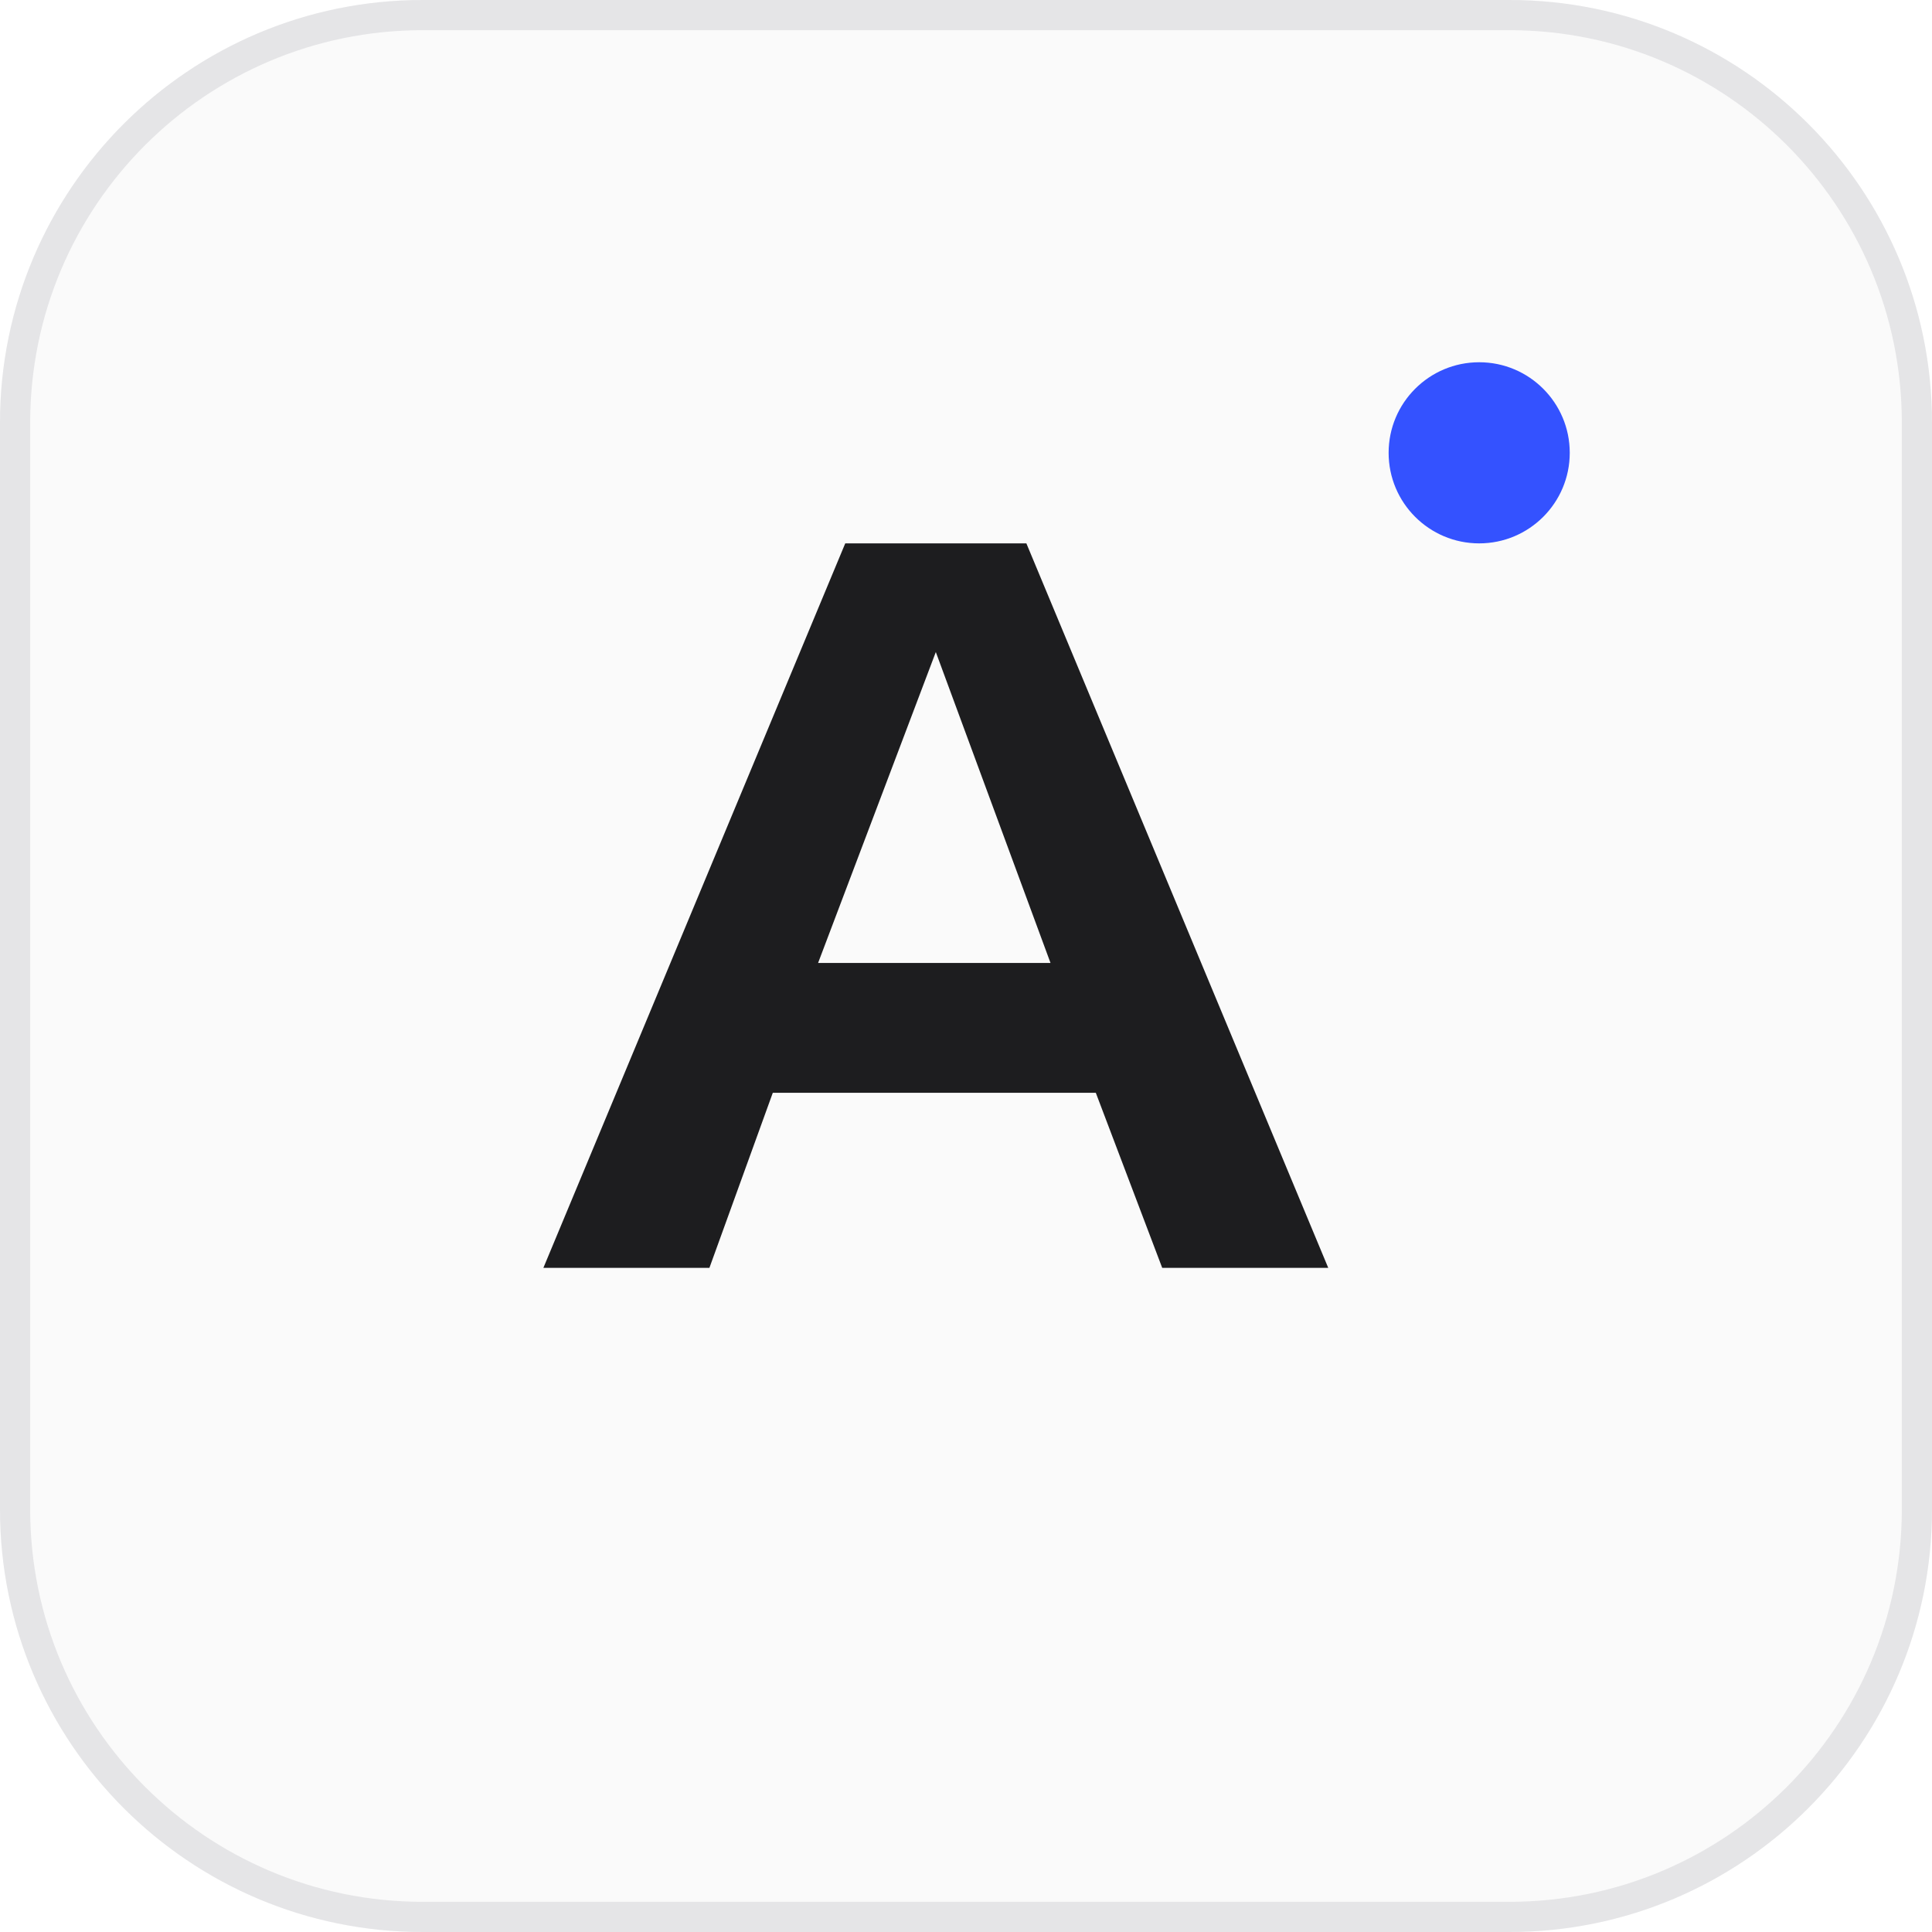
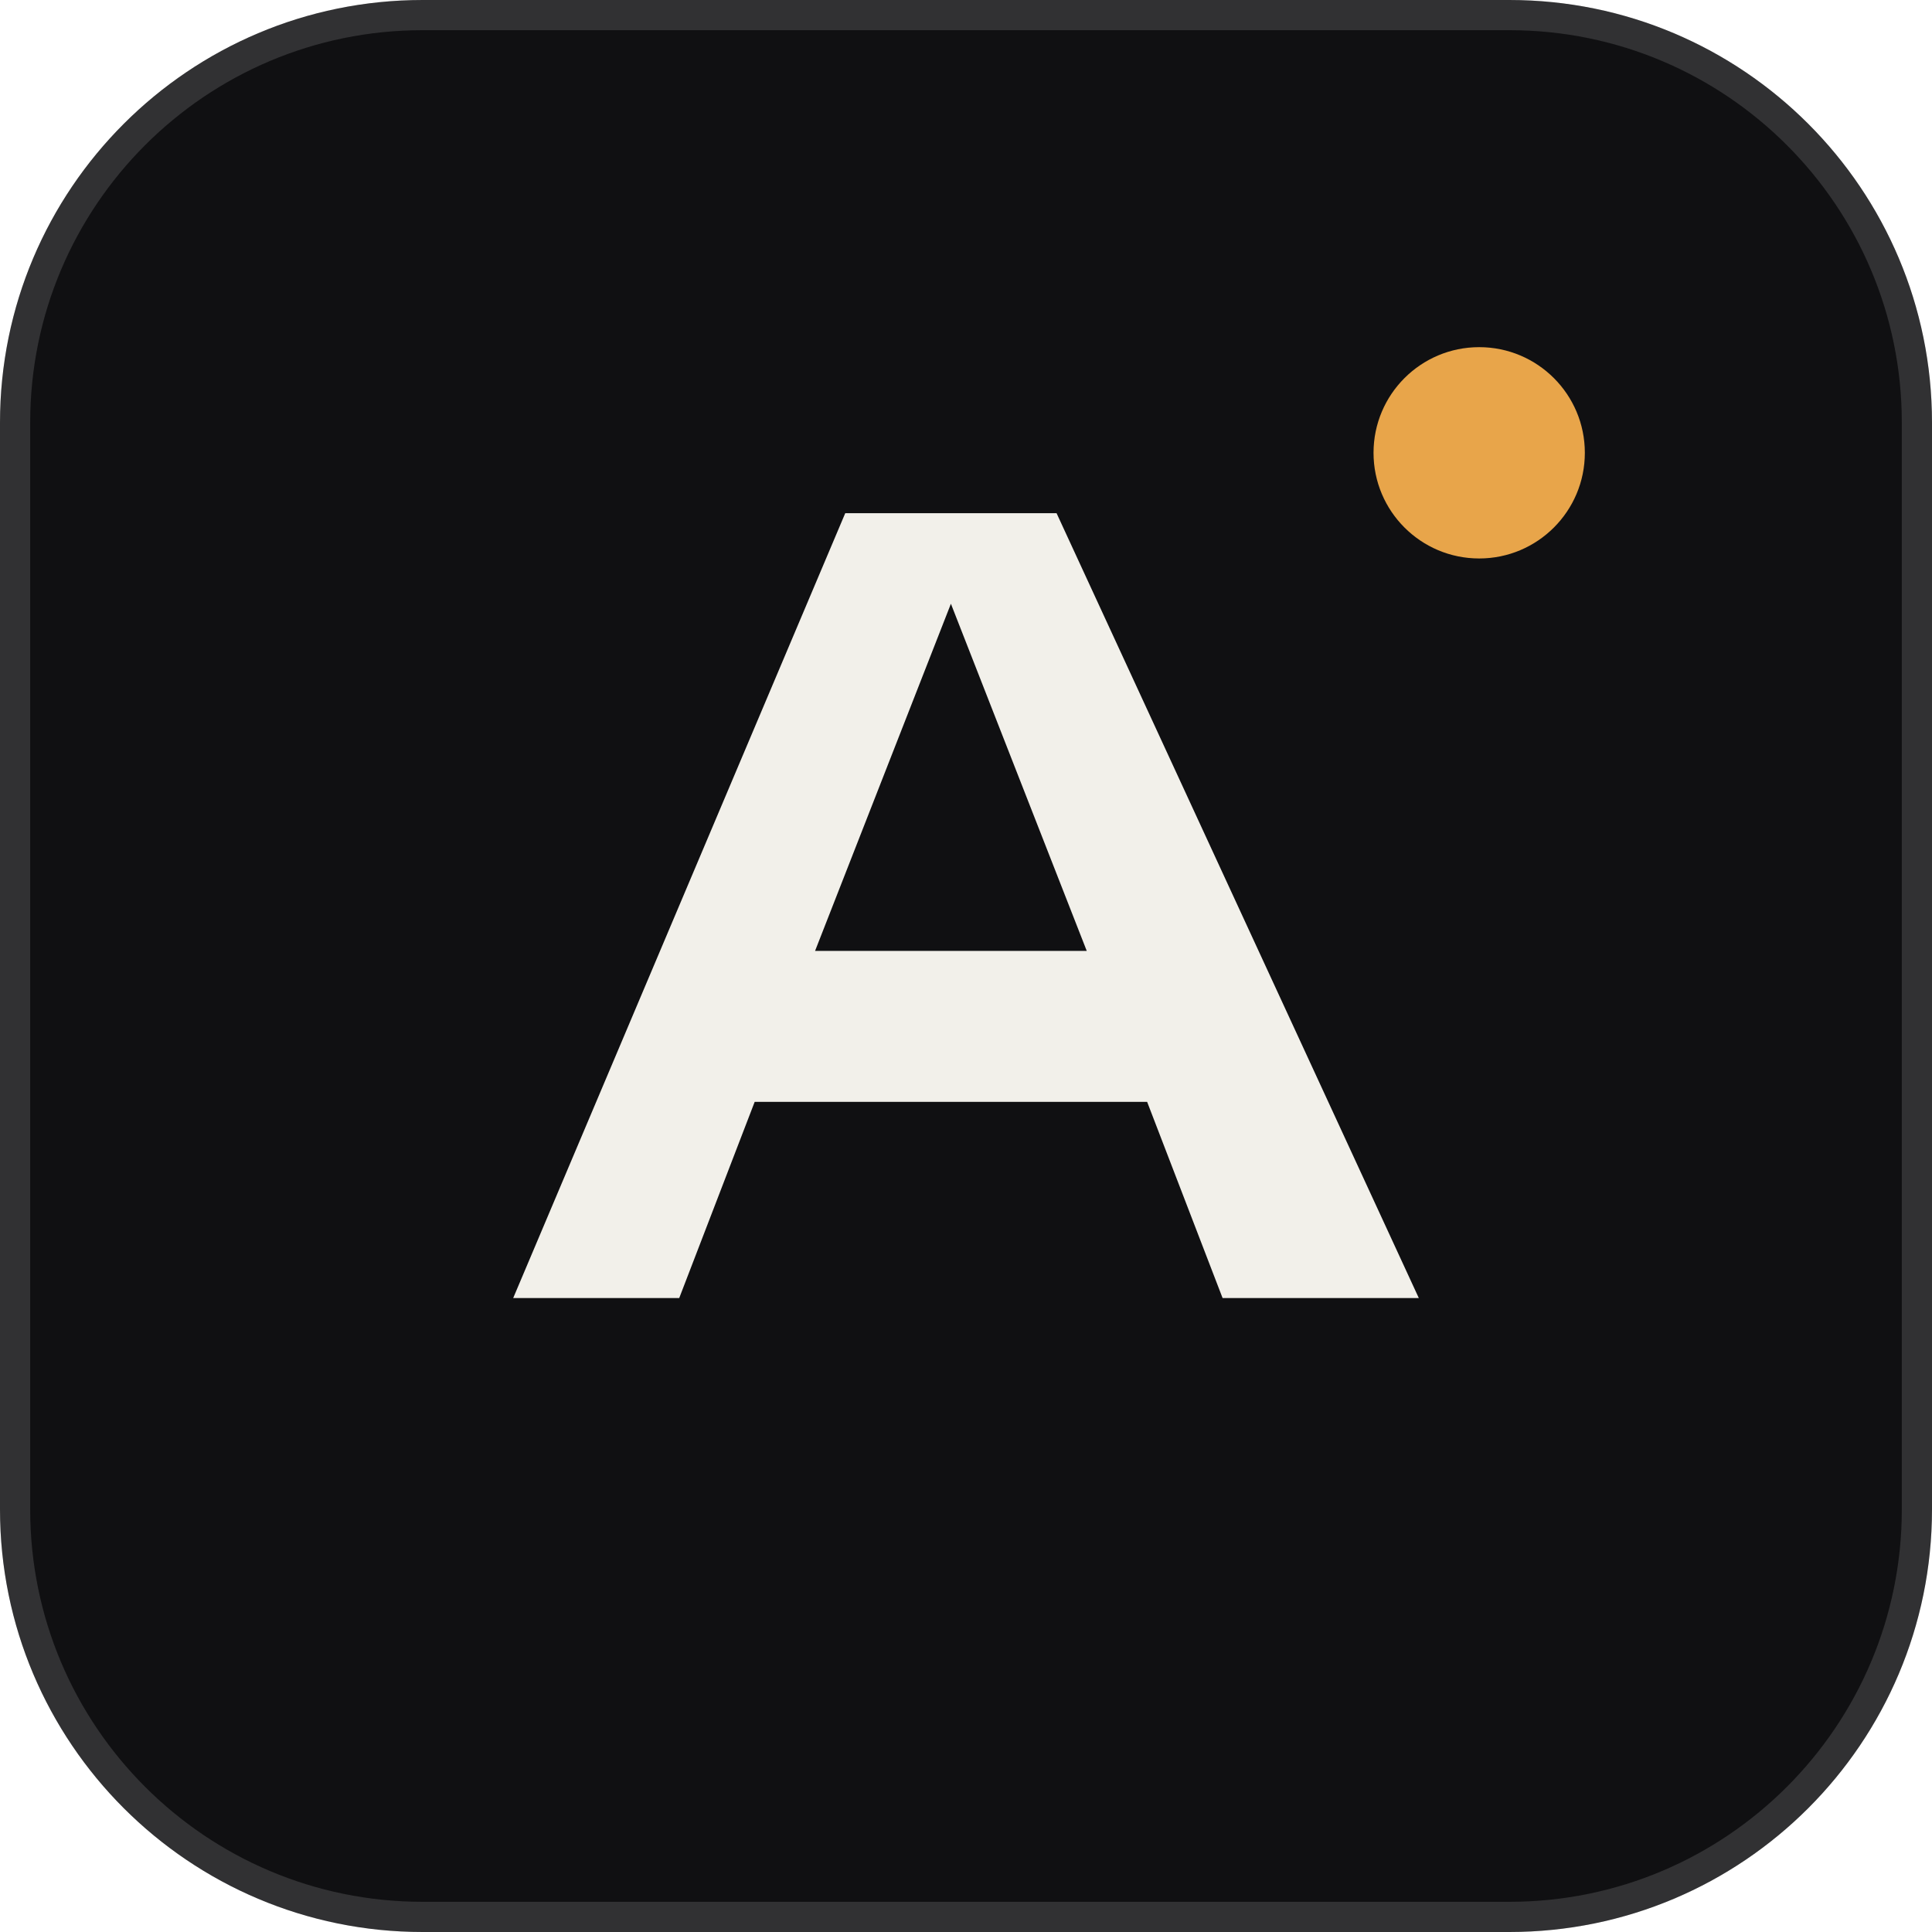
<svg xmlns="http://www.w3.org/2000/svg" viewBox="0 0 64 64">
-   <rect width="64" height="64" rx="14" fill="#FAFAFA" />
-   <rect x="0.5" y="0.5" width="63" height="63" rx="13.5" fill="none" stroke="#E5E5E7" />
-   <path d="M18 42L28 18H34L44 42H38.5L36.3 36.2H25.6L23.5 42H18ZM27.1 31.9H34.8L31 21.6L27.1 31.9Z" fill="#1D1D1F" />
-   <circle cx="49" cy="15" r="3" fill="#3452FF" />
+   <rect width="64" height="64" rx="14" fill="#101012" />
+   <rect x="0.5" y="0.5" width="63" height="63" rx="13.5" fill="none" stroke="rgba(255,255,255,0.14)" />
+   <path d="M17 43L28 17H35L47 43H40.5L38 36.5H25L22.5 43H17ZM27 31.5H36L31.5 20L27 31.5Z" fill="#F2F0EA" />
+   <circle cx="49" cy="15" r="3.5" fill="#E8A54A" />
</svg>
